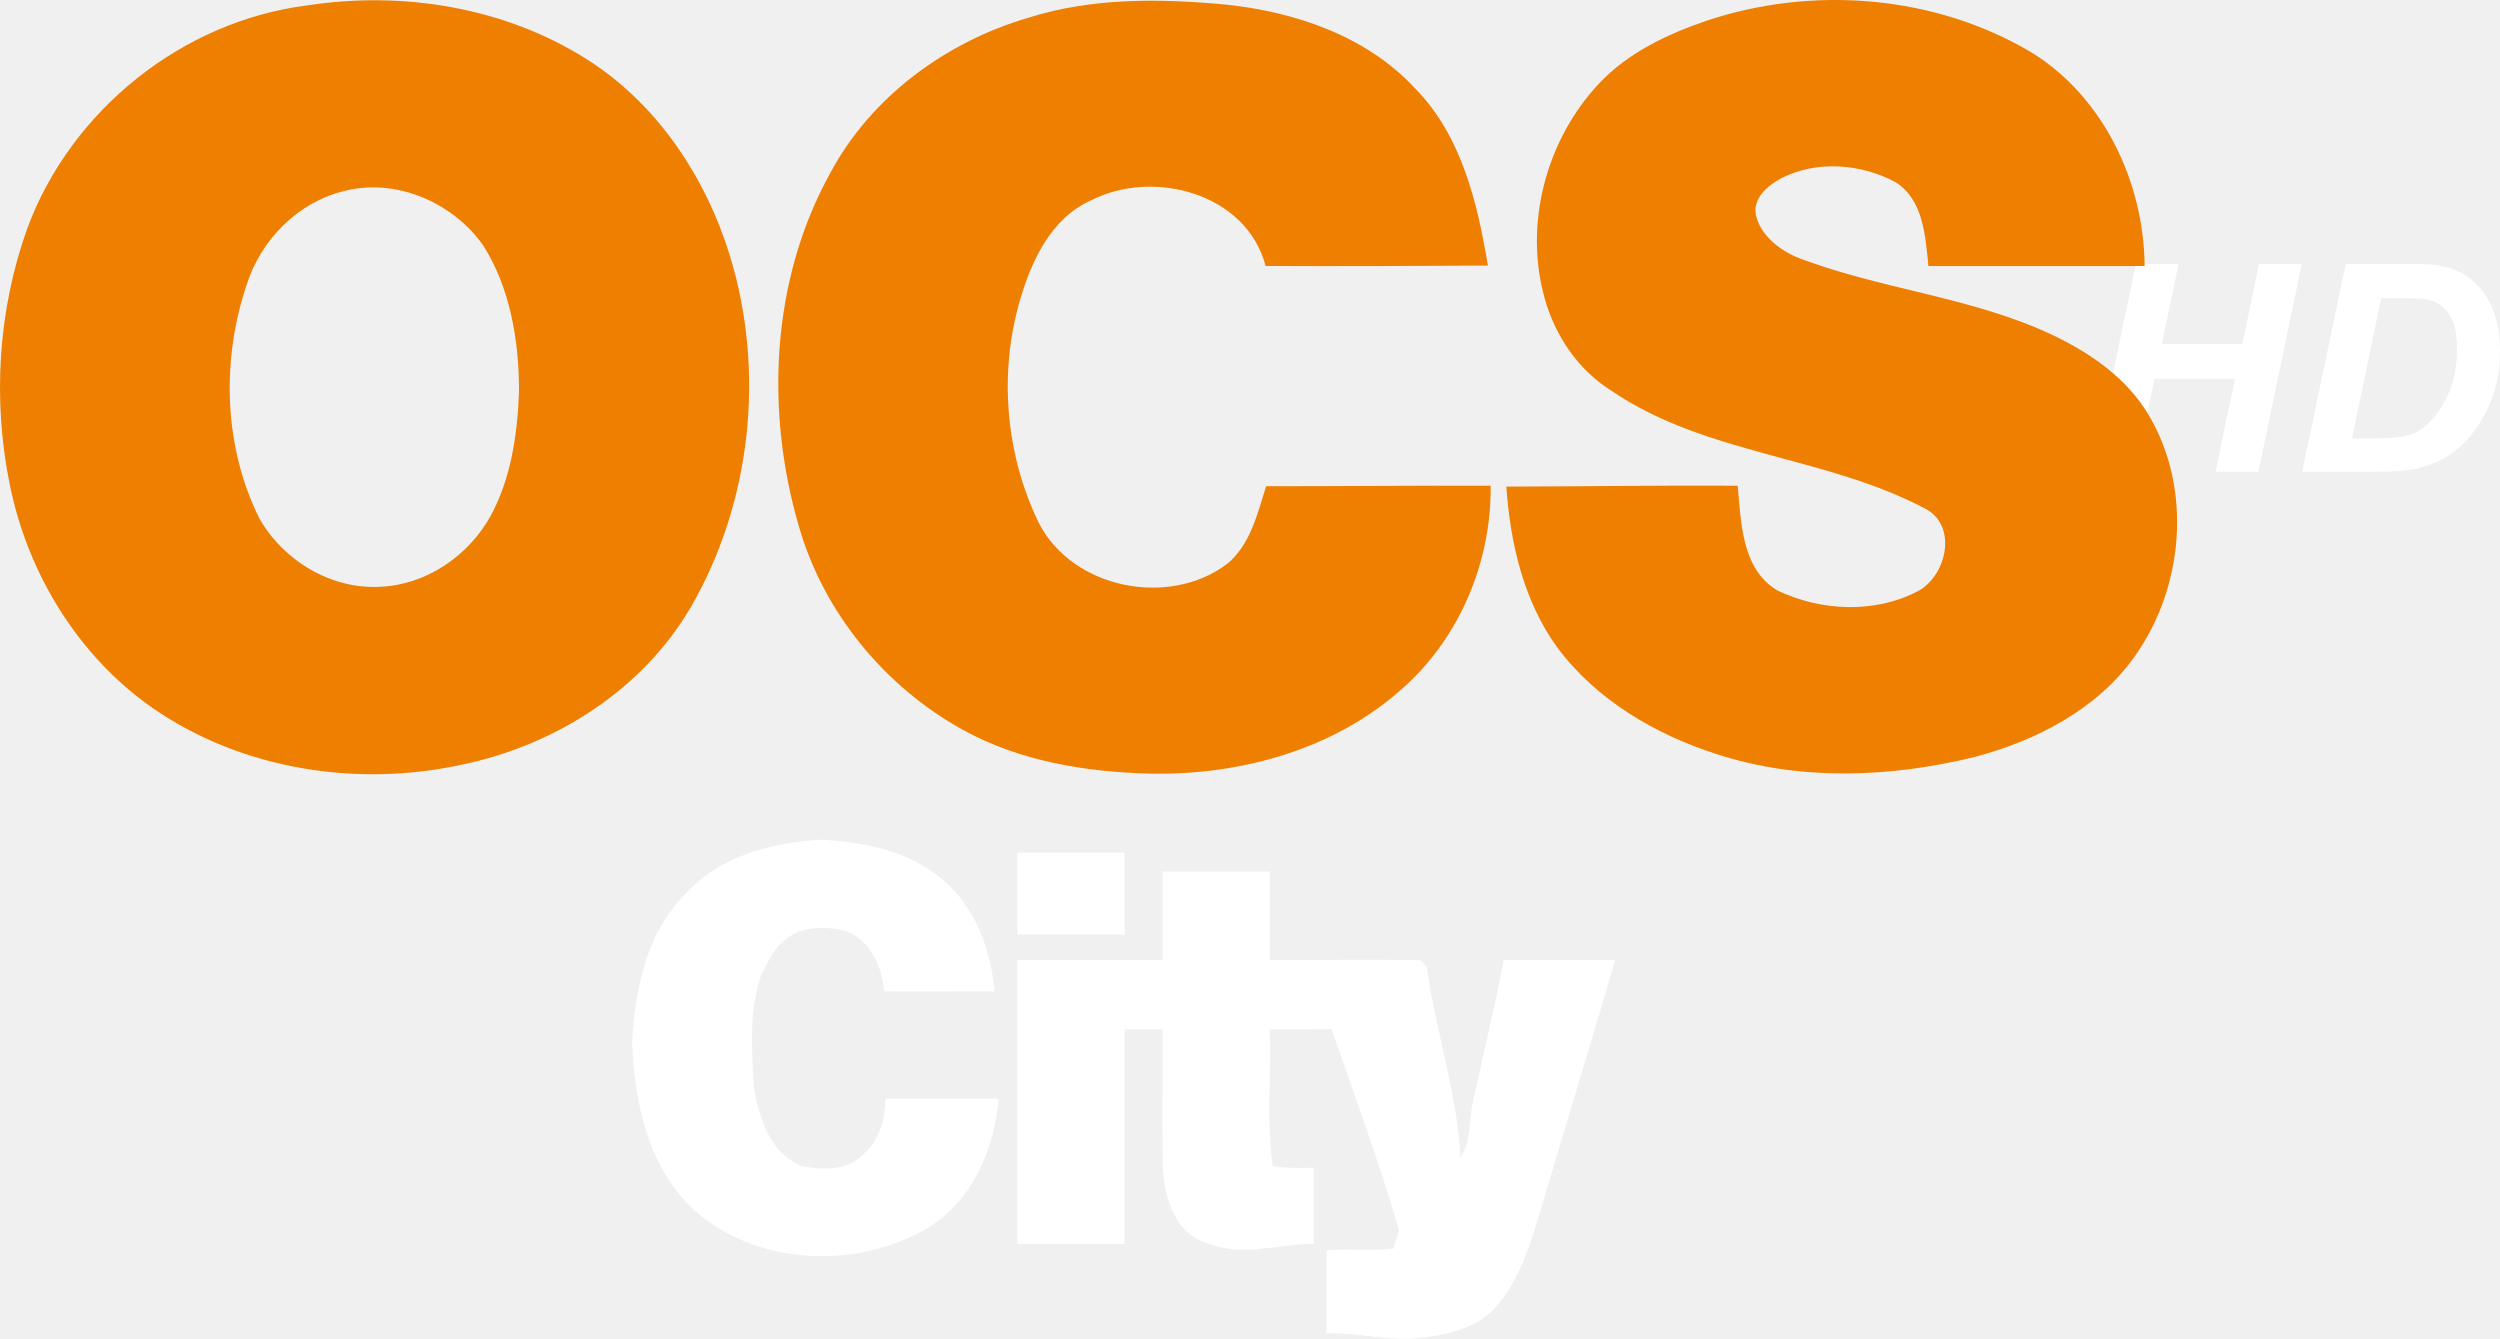
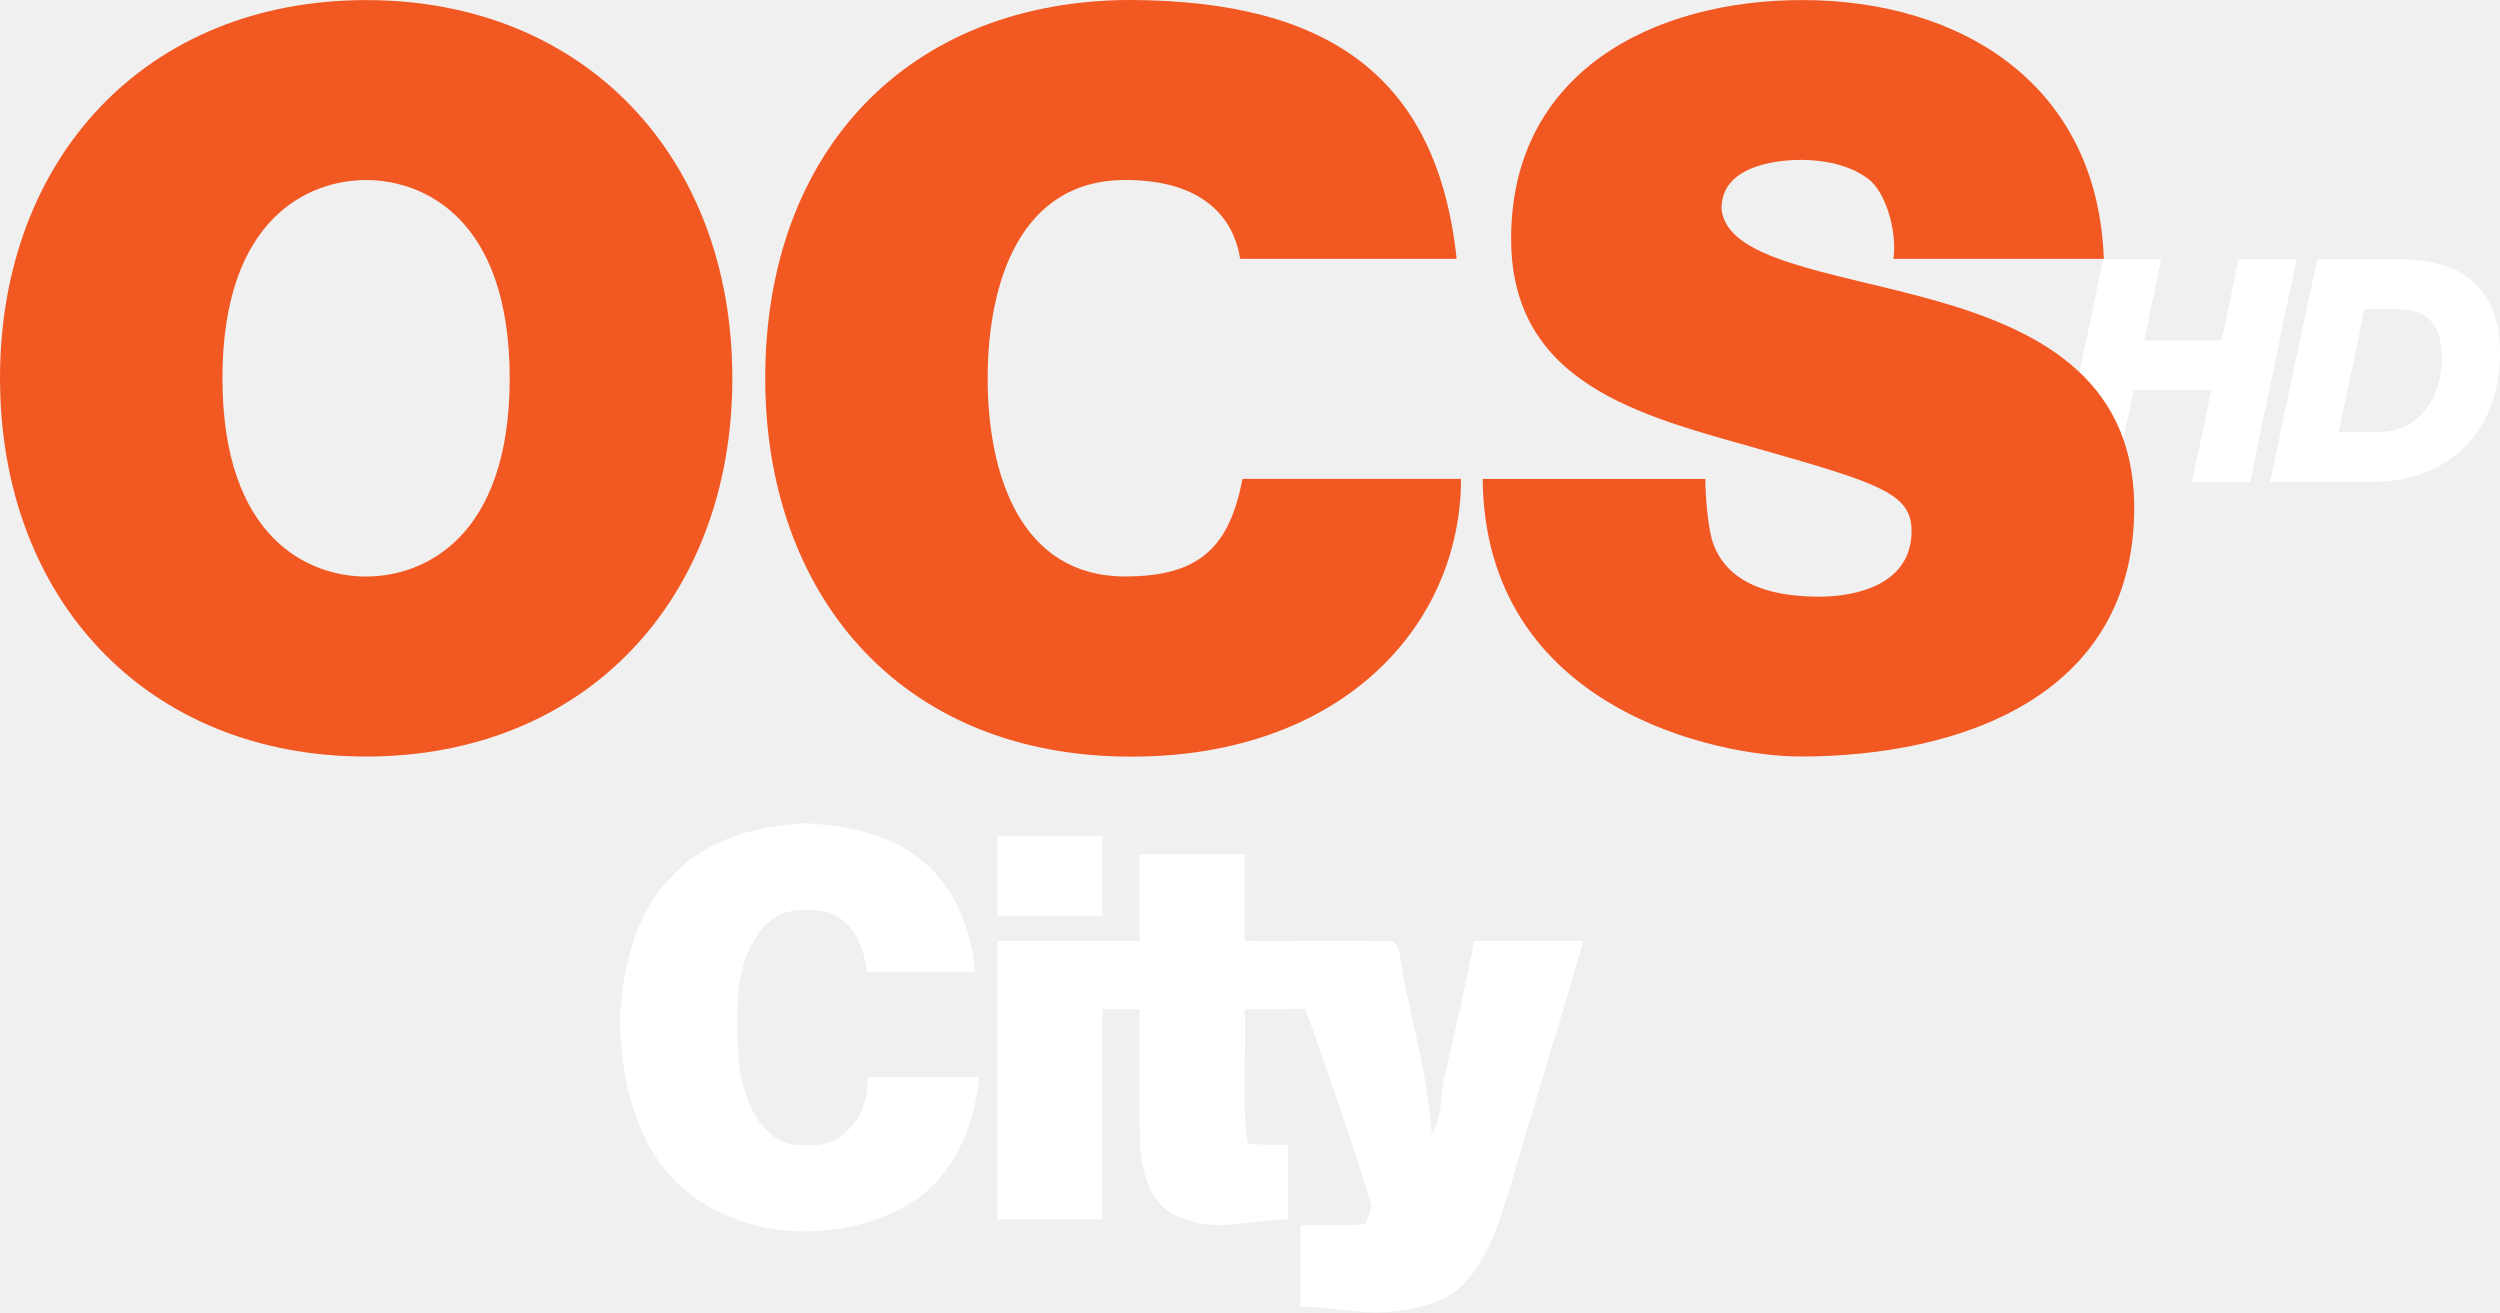
- <svg xmlns="http://www.w3.org/2000/svg" version="1.1" width="495.157" height="265.174" viewBox="0 0 396.125 212.139" id="svg2">
-   <defs id="defs21" />
-   <g transform="translate(-153.4392,-2.610456)" id="#ffffffff" />
-   <g transform="translate(-8.3459404e-6,0)" id="layer2">
-     <g id="text3041" style="font-size:46.01px;font-style:normal;font-weight:normal;line-height:125%;letter-spacing:0px;word-spacing:0px;fill:#ffffff;fill-opacity:1;stroke:none;font-family:Sans">
-       <path d="m 354.137,60.036 -12.738,0 -3.078,14.715 -6.785,0 6.897,-32.935 6.762,0 -2.651,12.716 12.738,0 2.673,-12.716 6.762,0 -6.874,32.935 -6.785,0 z" id="path2995" style="font-style:oblique;font-weight:bold;fill:#ffffff;-inkscape-font-specification:Sans Bold Oblique" />
-       <path d="m 364.786,74.751 6.897,-32.935 8.874,0 c 2.471,3.3e-5 4.051,0.037 4.74,0.112 1.363,0.135 2.58,0.412 3.651,0.831 1.071,0.419 2.044,1.007 2.921,1.764 0.876,0.756 1.632,1.666 2.269,2.73 0.636,1.063 1.127,2.288 1.471,3.673 0.344,1.385 0.517,2.902 0.517,4.549 -3e-5,3.55 -0.678,6.699 -2.033,9.447 -1.355,2.748 -3.059,4.931 -5.111,6.549 -1.573,1.258 -3.602,2.187 -6.088,2.786 -1.408,0.329 -3.572,0.494 -6.493,0.494 z m 7.885,-5.302 3.437,0 c 2.486,6e-6 4.287,-0.154 5.403,-0.461 1.116,-0.307 2.138,-0.88 3.067,-1.719 1.333,-1.213 2.456,-2.831 3.37,-4.853 0.914,-2.022 1.37,-4.403 1.37,-7.144 -2e-5,-2.336 -0.378,-4.092 -1.135,-5.268 -0.756,-1.176 -1.689,-1.958 -2.797,-2.348 -0.779,-0.27 -2.164,-0.404 -4.156,-0.404 l -3.931,0 z" id="path2997" style="font-style:oblique;font-weight:bold;fill:#ffffff;-inkscape-font-specification:Sans Bold Oblique" />
-     </g>
-   </g>
-   <g transform="translate(-153.4392,-2.610456)" id="layer1">
-     <g transform="translate(148.6364,-3.29725)" id="#ee7f01ff">
-       <path d="m 53.5,6.76 c 15.12,-2.32 31.27,0.29 44.28,8.54 11.12,7.02 18.8,18.6 22.65,31.04 5.67,18.43 3.46,39.22 -6.25,55.91 -7.69,13.07 -21.53,21.8 -36.22,24.82 -16.64,3.64 -34.92,0.77 -49.02,-9.01 C 17.18,109.85 9.23,96.8 6.38,82.82 3.6,69.34 4.48,55.03 9.14,42.06 16.06,23.38 33.7,9.24 53.5,6.76 m 5.77,29.43 C 52,37.96 46.13,43.93 43.9,50.99 39.85,62.98 40.23,76.66 45.91,88.07 49.69,94.74 57.3,99.33 65.05,98.88 72.36,98.58 79.09,93.95 82.57,87.6 85.81,81.63 86.78,74.69 87.04,67.99 87.05,59.98 85.69,51.58 81.32,44.73 76.49,37.94 67.47,34.04 59.27,36.19 z" id="path6" style="fill:#ee7f01" />
-       <path d="m 167.83,8.69 c 10.04,-3.16 20.76,-3.03 31.14,-2.06 11.05,1.15 22.37,4.97 30.08,13.31 7.33,7.47 9.85,18.06 11.51,28.05 -11.74,0.06 -23.48,0.12 -35.22,0.06 -3.02,-11.52 -17.75,-15.43 -27.62,-10.42 -6.39,2.84 -9.49,9.61 -11.33,15.94 -3.34,11.54 -2.26,24.32 2.98,35.12 5.3,10.51 20.62,13.55 29.88,6.56 3.69,-3.05 4.79,-7.95 6.17,-12.3 11.86,0.01 23.72,-0.12 35.58,-0.08 0.13,12.03 -4.9,24.09 -13.94,32.09 -10.8,9.72 -25.7,13.81 -40.01,13.53 -10.19,-0.26 -20.62,-1.95 -29.65,-6.92 -12.37,-6.82 -22.05,-18.55 -25.98,-32.15 -5.4,-18.39 -4.45,-39.14 4.94,-56.1 6.48,-12.13 18.39,-20.81 31.47,-24.63 z" id="path8" style="fill:#ee7f01" />
-       <path d="m 275.21,9.19 c 16.85,-5.62 36.2,-4.08 51.54,5.06 11.41,7.08 17.76,20.6 17.87,33.81 -11.42,0.01 -22.84,0.02 -34.26,0 -0.48,-4.68 -0.76,-10.43 -5.16,-13.26 -5.46,-2.96 -12.52,-3.53 -18.14,-0.66 -2.11,1.14 -4.5,3.08 -4.05,5.79 0.71,3.14 3.5,5.39 6.31,6.66 13.24,5.18 27.76,6.29 40.69,12.39 6.04,2.87 11.85,6.88 15.29,12.76 6.92,11.7 5.52,27.29 -2.28,38.22 -5.97,8.38 -15.6,13.31 -25.34,15.89 -13.34,3.27 -27.66,3.84 -40.85,-0.44 -9.77,-3.13 -19.14,-8.63 -25.33,-16.98 -5.3,-7.36 -7.4,-16.5 -8.02,-25.42 12.22,-0.03 24.44,-0.21 36.66,-0.14 0.55,5.84 0.61,13.24 6.32,16.61 6.83,3.26 15.33,3.68 22.15,0.14 4.46,-2.29 6.4,-9.91 1.66,-12.89 -15.81,-8.58 -35.08,-8.64 -50.12,-18.9 -5.27,-3.28 -8.94,-8.7 -10.59,-14.64 -3.33,-11.8 0.25,-25.13 8.59,-34.03 4.59,-4.89 10.8,-7.83 17.06,-9.97 z" id="path10" style="fill:#ee7f01" />
-     </g>
-     <g transform="translate(148.6364,-3.29725)" id="#000000ff" style="fill:#ffffff">
-       <path d="m 113.47,147.5 c 5.45,-6 13.73,-8.15 21.57,-8.54 6.67,0.42 13.72,1.7 18.95,6.2 5.29,4.32 7.85,11.17 8.38,17.83 -5.83,0.02 -11.66,0.01 -17.49,0.01 -0.3,-3.91 -2.17,-8.1 -6.04,-9.6 -3.29,-0.76 -7.27,-0.81 -9.9,1.64 -1.74,1.42 -2.56,3.57 -3.58,5.51 -1.9,5.67 -1.44,11.75 -1.11,17.62 0.79,4.91 2.69,10.81 7.89,12.58 3.23,0.53 7.16,0.64 9.54,-2.03 2.53,-2.17 3.37,-5.51 3.42,-8.72 5.98,-0.01 11.96,0.01 17.94,-0.01 -0.69,8.09 -4.22,16.37 -11.48,20.63 -11.33,6.52 -27.16,5.84 -36.99,-3.19 -7.19,-6.8 -9.27,-17.04 -9.61,-26.53 0.49,-8.36 2.29,-17.29 8.51,-23.4 z" id="path13" style="fill:#ffffff" />
-       <path d="m 166,141 c 5.67,0 11.33,0 17,0 0,4.33 0,8.67 0,13 -5.67,0 -11.33,0 -17,0 0,-4.33 0,-8.67 0,-13 z" id="path15" style="fill:#ffffff" />
-       <path d="m 189,144 c 5.67,0 11.33,0 17,0 0,4.67 0,9.33 0,14 7.99,0.06 15.99,-0.1 23.97,0.06 0.22,0.25 0.66,0.75 0.88,1 1.42,10.15 4.86,20.03 5.36,30.29 1.59,-2.44 1.41,-5.41 1.83,-8.17 1.66,-7.73 3.58,-15.41 5.04,-23.18 5.89,0 11.77,0 17.66,0 -3.76,12.95 -7.76,25.82 -11.55,38.76 -1.81,5.84 -3.44,12.07 -7.74,16.65 -3.28,3.26 -7.99,4.11 -12.41,4.58 -4.71,0.34 -9.33,-0.97 -14.04,-0.82 0,-4.39 0,-8.78 0,-13.17 3.52,-0.25 7.05,0.16 10.57,-0.23 0.23,-0.74 0.68,-2.2 0.91,-2.93 -3.13,-10.76 -7.02,-21.28 -10.68,-31.86 -3.27,0.03 -6.53,0.02 -9.8,0.02 0.27,7.23 -0.57,14.54 0.47,21.71 2.17,0.26 4.35,0.32 6.53,0.22 0,4.02 0,8.04 0,12.06 -5.67,0.01 -11.4,2.16 -16.92,-0.12 -5.12,-1.46 -6.73,-7.15 -7.02,-11.87 -0.16,-7.33 -0.01,-14.67 -0.06,-22 -2,0 -4,0 -6,0 0,11.33 0,22.67 0,34 -5.67,0 -11.33,0 -17,0 0,-15 0,-30 0,-45 7.67,0 15.33,0 23,0 0,-4.67 0,-9.33 0,-14 z" id="path17" style="fill:#ffffff" />
-     </g>
+ <svg xmlns="http://www.w3.org/2000/svg" height="314.99" width="600" version="1.1">
+   <defs />
+   <g transform="translate(292.1676,359.2014)">
+     <path fill-rule="nonzero" fill="#FFF" d="m212.58-296.97,13.925,0-4.035,19.485,18.551,0,4.084-19.485,13.876,0-11.12,53.487-13.925,0,4.576-22.044-18.6,0-4.576,22.044-13.925,0,11.17-53.487z" />
+     <path fill-rule="nonzero" fill="#FFF" d="m263.96-296.97-11.344,53.438,23.938,0c21.158,0,31.281-14.212,31.281-30.844,0-16.435-10.133-22.594-23.812-22.594h-20.062zm11.344,11.969,8.031,0c6.446,0,10.562,3.09,10.562,11.75,0,6.987-3.538,17.75-15.594,17.75h-9.188l6.188-29.5z" />
+     <path fill-rule="nonzero" fill="#f25822" d="m5.465-297.09c-0.948-6.306-5.5-18.918-27.595-18.918-24.987,0-33,24.276-33,47.603,0,23.28,8.013,47.556,33,47.556,17.969,0,25.035-7.159,28.163-23.422h52.44c0,34.991-28.401,66.664-79.133,66.664-56.09,0-87.854-39.59-87.854-90.799,0-54.62,34.47-90.799,87.854-90.799,47.603,0.237,73.444,18.634,78.09,62.112h-51.969z" />
+     <path fill-rule="nonzero" fill="#f25822" d="m-204.31-220.83c13.608,0,34.47-9.008,34.47-47.603s-20.862-47.556-34.47-47.556-34.47,8.961-34.47,47.556,20.862,47.603,34.47,47.603m0-138.35c52.677,0,87.905,37.836,87.905,90.748,0,52.961-35.229,90.799-87.905,90.799-52.677,0-87.854-37.836-87.854-90.799,0-52.914,35.181-90.748,87.854-90.748" />
+     <path fill-rule="nonzero" fill="#f25822" d="m117.11-244.26c0,4.362,0.711,12.517,1.944,15.647,3.888,10.431,15.504,12.612,25.461,12.612,8.772,0,22.095-2.892,22.095-15.741,0-9.008-7.491-11.427-37.362-19.913-27.452-7.776-58.745-15.314-58.745-50.258,0-40.065,34.185-57.275,69.888-57.275,37.646,0,70.883,19.866,72.353,62.112h-50.495c0.996-6.543-1.944-16.5-6.306-19.392-4.362-3.177-10.431-4.362-15.789-4.362-7.254,0-19.155,1.944-19.155,11.616,0.948,12.375,25.746,15.077,50.258,21.858,24.513,6.827,48.789,18.207,48.789,50.022,0,45.138-41.534,59.694-80.129,59.694-19.629,0-75.72-11.284-76.241-66.616h53.452z" />
+     <path d="m-130.81-148.96c8.092-8.909,20.387-12.101,32.028-12.68,9.904,0.624,20.372,2.524,28.138,9.206,7.855,6.415,11.656,16.586,12.443,26.475-8.657,0.03-17.313,0.015-25.97,0.015-0.445-5.806-3.222-12.027-8.968-14.254-4.885-1.129-10.795-1.203-14.7,2.435-2.584,2.108-3.801,5.301-5.316,8.181-2.821,8.419-2.138,17.447-1.648,26.163,1.173,7.291,3.994,16.051,11.715,18.679,4.796,0.787,10.631,0.95,14.165-3.014,3.757-3.222,5.004-8.181,5.078-12.948,8.879-0.015,17.759,0.015,26.638-0.015-1.024,12.012-6.266,24.307-17.046,30.632-16.823,9.681-40.328,8.671-54.924-4.737-10.676-10.097-13.764-25.302-14.269-39.393,0.728-12.413,3.4-25.673,12.636-34.745z" fill="#FFF" />
+     <path d="m-52.816-158.61h25.242v19.303h-25.242v-19.303z" fill="#FFF" />
+     <path d="m-18.665-154.16h25.242v20.788c11.864,0.089,23.743-0.148,35.592,0.089,0.327,0.371,0.98,1.114,1.307,1.485,2.108,15.071,7.216,29.741,7.959,44.976,2.361-3.623,2.094-8.033,2.717-12.131,2.465-11.478,5.316-22.881,7.484-34.419h26.222c-5.583,19.229-11.522,38.338-17.15,57.552-2.688,8.671-5.108,17.922-11.493,24.723-4.87,4.841-11.864,6.103-18.427,6.801-6.994,0.505-13.854-1.44-20.847-1.218v-19.555c5.227-0.371,10.468,0.238,15.695-0.342,0.342-1.099,1.01-3.267,1.351-4.351-4.647-15.977-10.424-31.597-15.858-47.307-4.855,0.044-9.696,0.03-14.551,0.03,0.401,10.735-0.846,21.59,0.698,32.236,3.222,0.386,6.459,0.475,9.696,0.327v17.907c-8.419,0.015-16.927,3.207-25.123-0.178-7.602-2.168-9.993-10.617-10.424-17.625-0.238-10.884-0.015-21.783-0.089-32.666h-8.909v50.484h-25.242v-66.818h34.151v-20.788z" fill="#FFF" />
  </g>
</svg>
